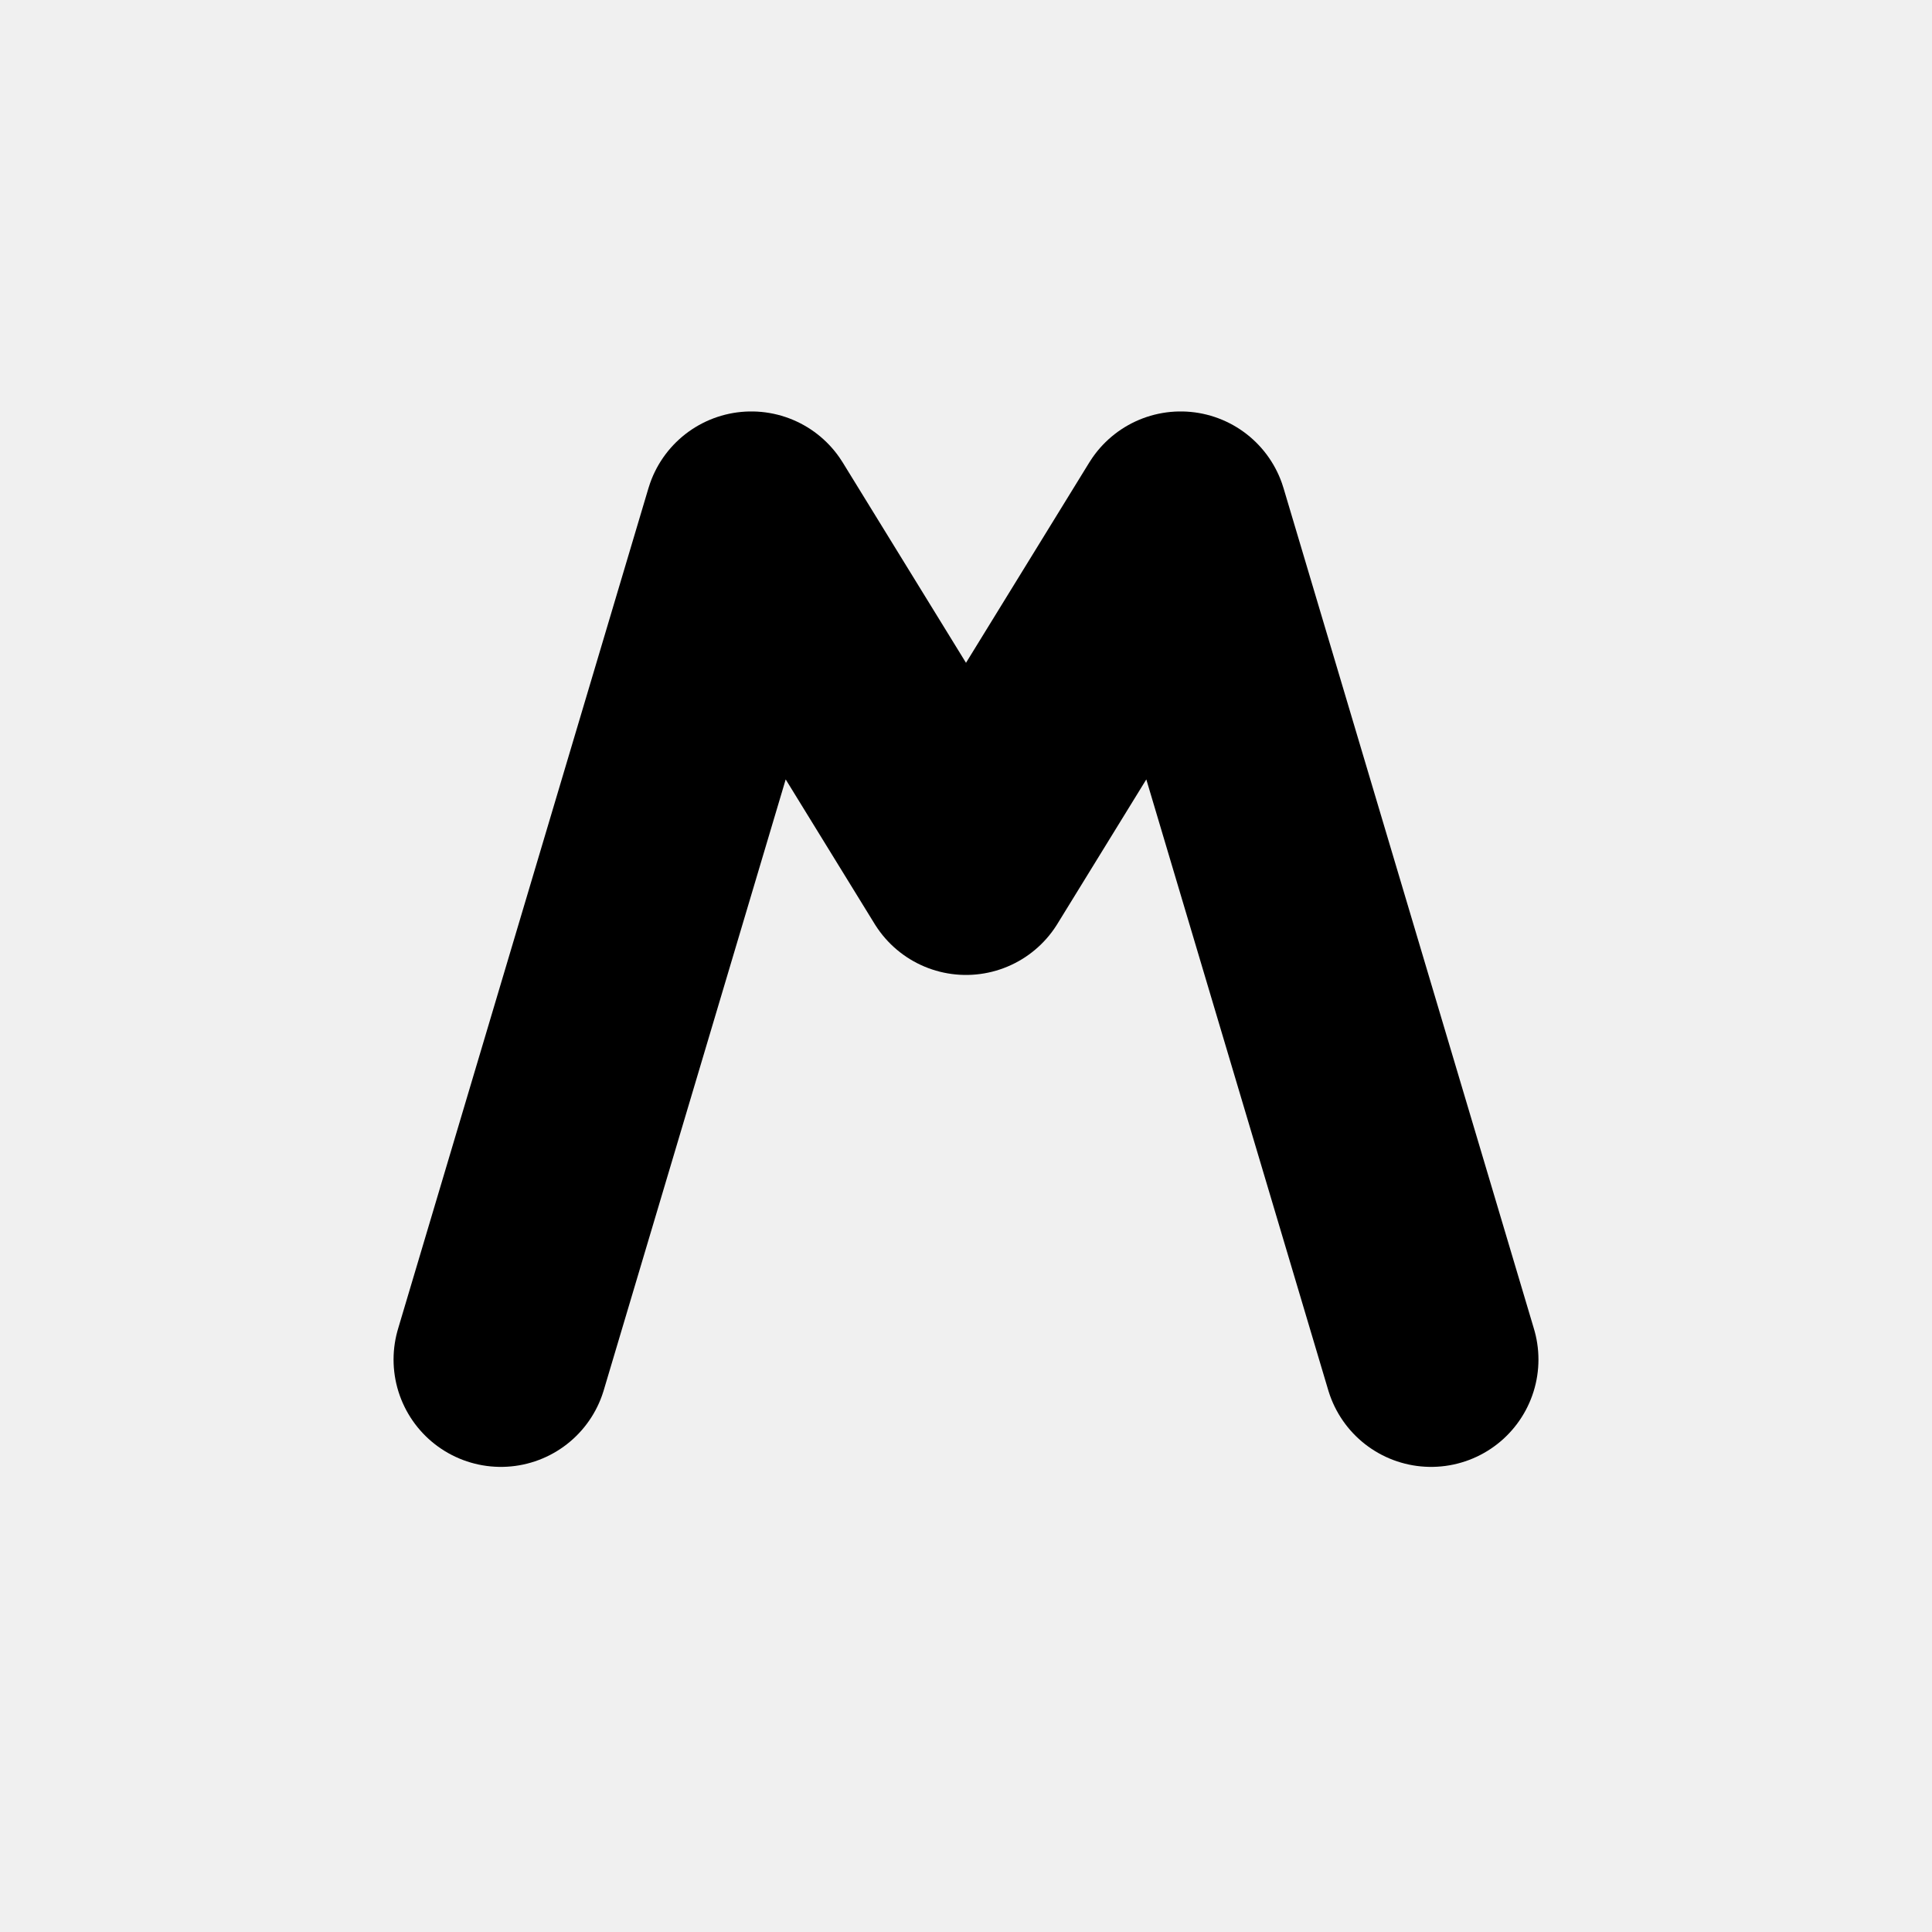
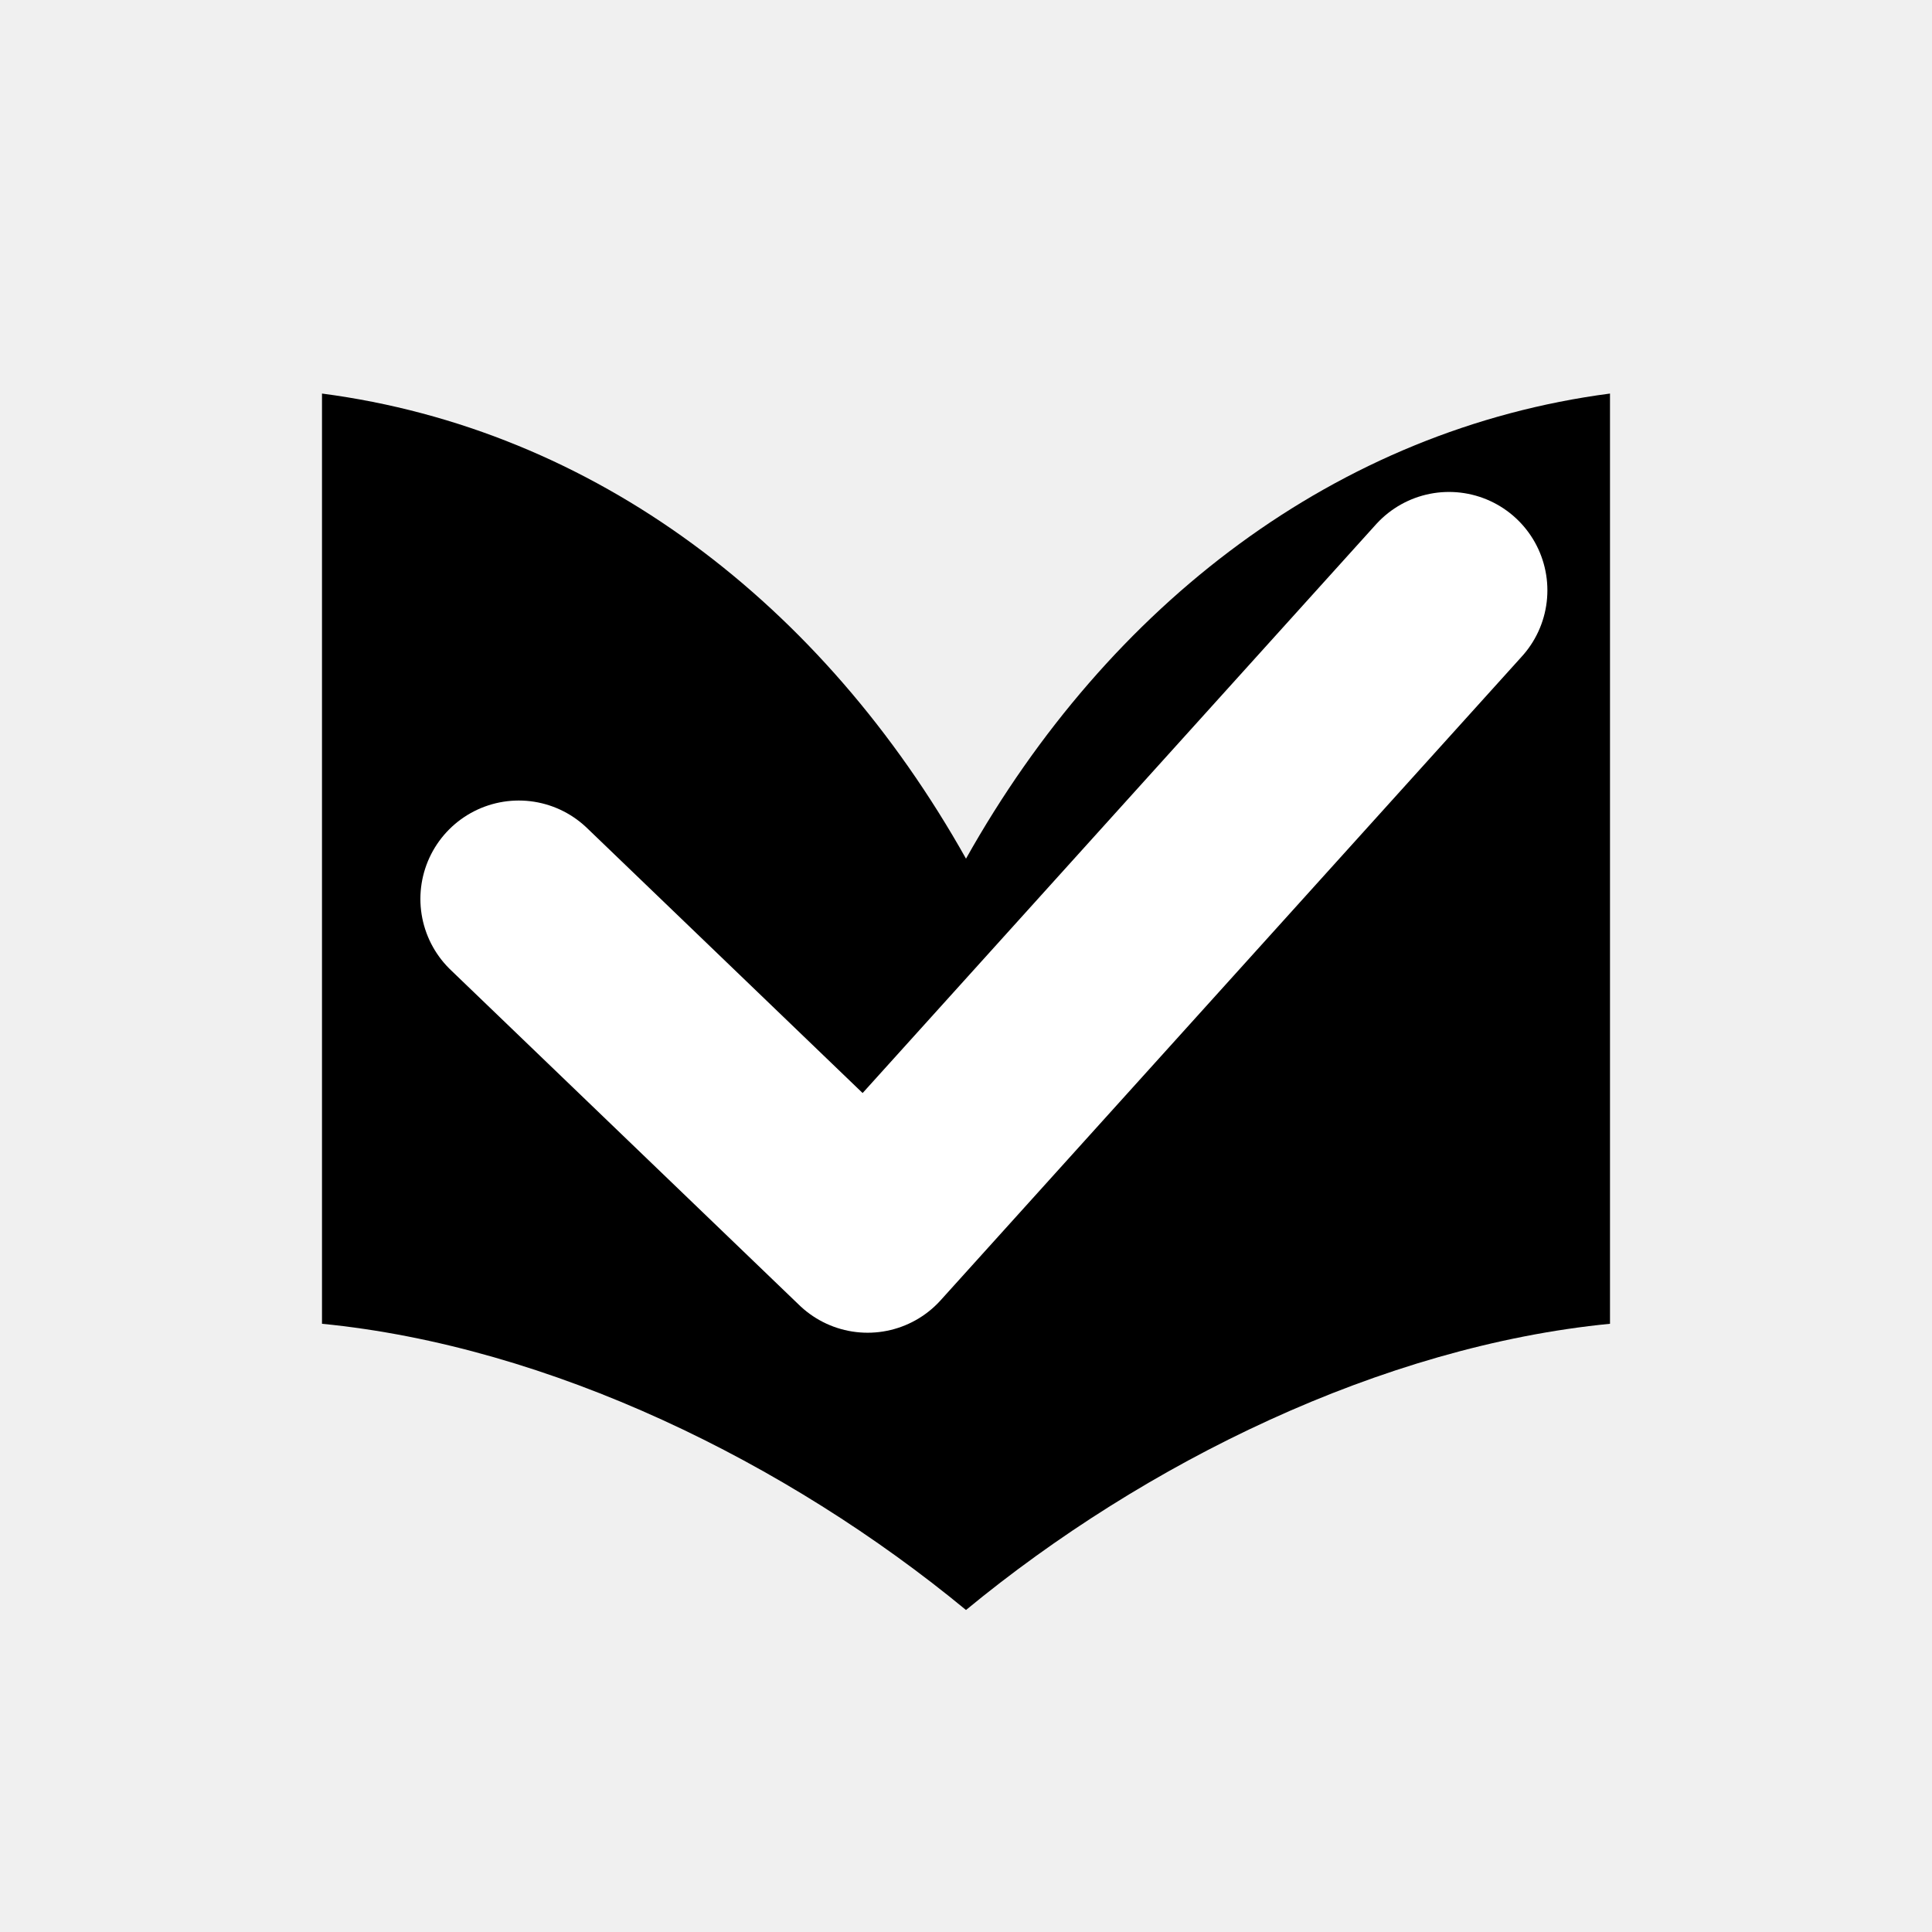
<svg xmlns="http://www.w3.org/2000/svg" width="432" height="432" viewBox="0 0 432 432" fill="none">
-   <path d="M112 304L168 116L216 194L264 116L320 304" stroke="black" stroke-width="48" stroke-linecap="round" stroke-linejoin="round" />
+   <path d="M72 88C133 96 184 135 216 192V360C176 327 123 301 72 296V88Z" fill="black" />
+   <path d="M360 88C299 96 248 135 216 192V360C256 327 309 301 360 296V88Z" fill="black" />
+   <path d="M116 201L194 276L324 132" stroke="white" stroke-width="44" stroke-linecap="round" stroke-linejoin="round" />
</svg>
